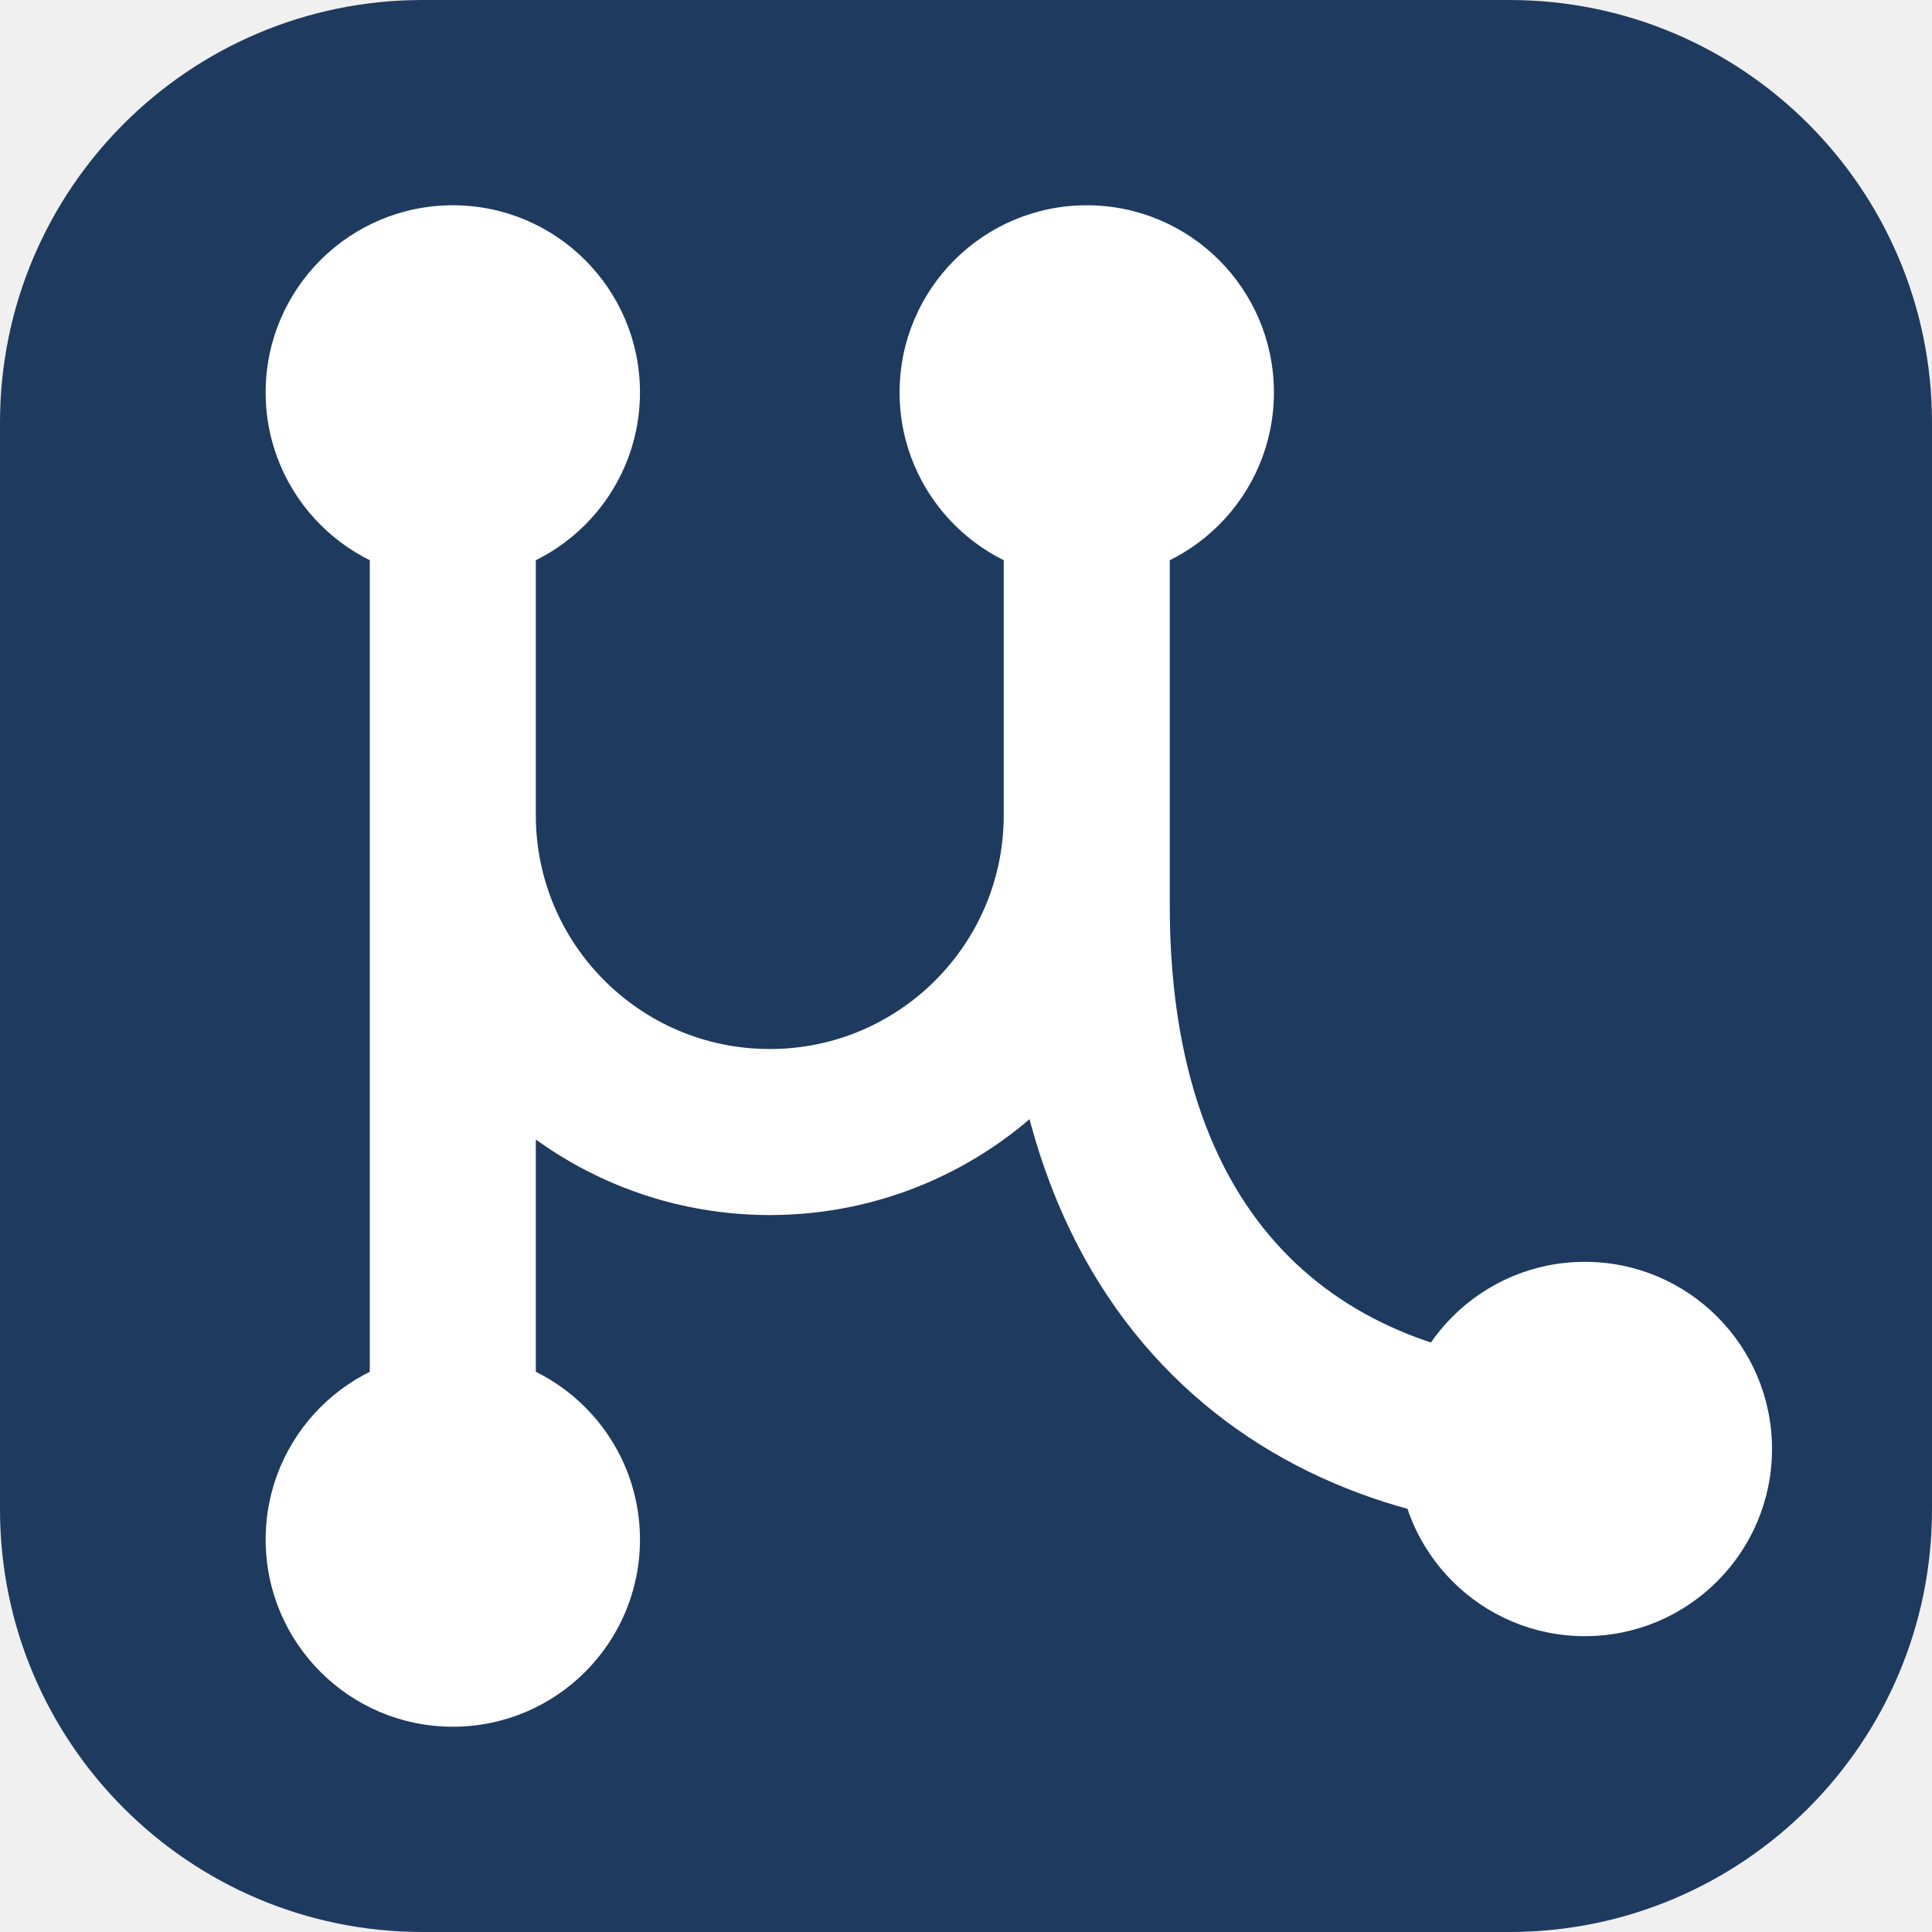
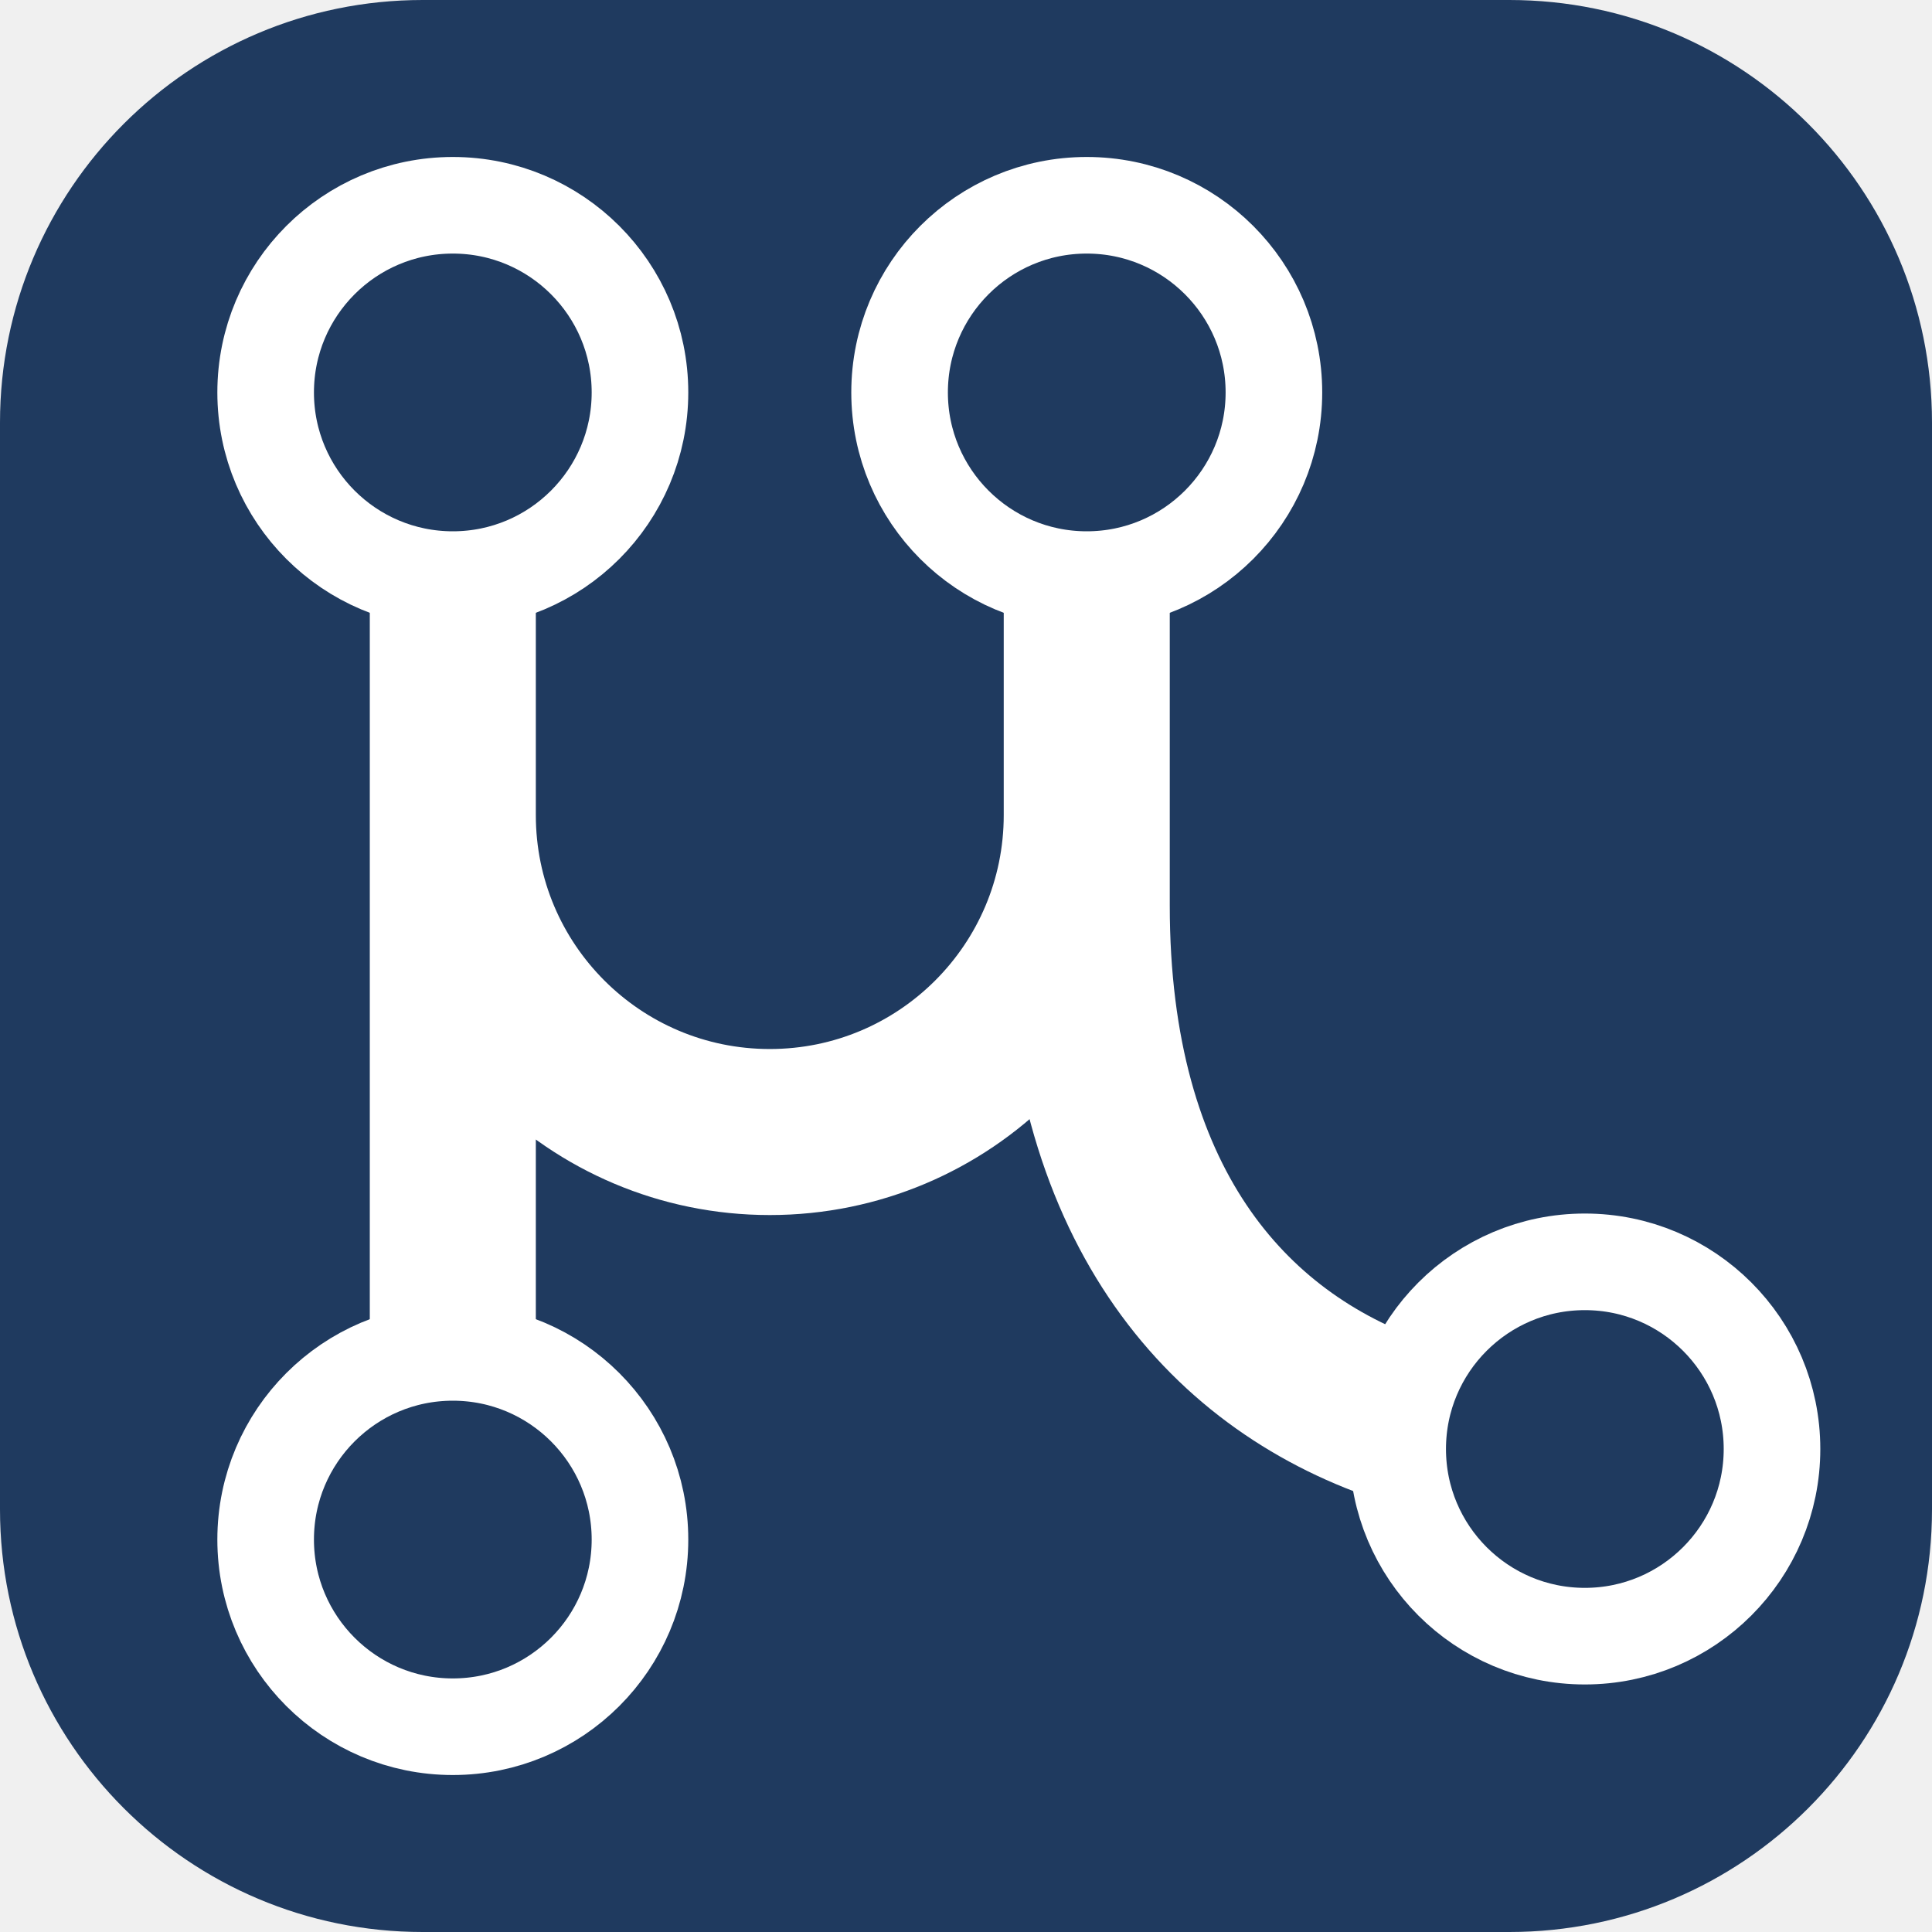
<svg xmlns="http://www.w3.org/2000/svg" viewBox="0 0 32 32">
  <rect width="32" height="32" rx="7" fill="#1f3a5f" />
-   <path d="M7.5 6.5V25.5M7.5 13.5a5.25 5.25 0 0 0 10.5 0M18 6.5V15C18 21.5 22 24 26.25 24" fill="none" stroke="#fff" stroke-width="2.75" stroke-linejoin="round" />
-   <circle cx="7.5" cy="6.5" r="3.1" fill="#fff" />
-   <circle cx="7.5" cy="25.5" r="3.1" fill="#fff" />
-   <circle cx="18" cy="6.5" r="3.1" fill="#fff" />
-   <circle cx="26.25" cy="24" r="3.1" fill="#fff" />
+   <path d="M7.5 9.6V22.4M7.5 13.5a5.25 5.25 0 0 0 10.5 0M18 9.6V15C18 19.89 20.27 22.52 23.2 23.52" fill="none" stroke="#fff" stroke-width="2.75" stroke-linejoin="round" />
+   <g fill="none" stroke="#fff" stroke-width="1.6">
+     <circle cx="7.5" cy="6.5" r="3.1" />
+     <circle cx="7.5" cy="25.5" r="3.1" />
+     <circle cx="18" cy="6.5" r="3.1" />
+     <circle cx="26.25" cy="24" r="3.1" />
+   </g>
</svg>
